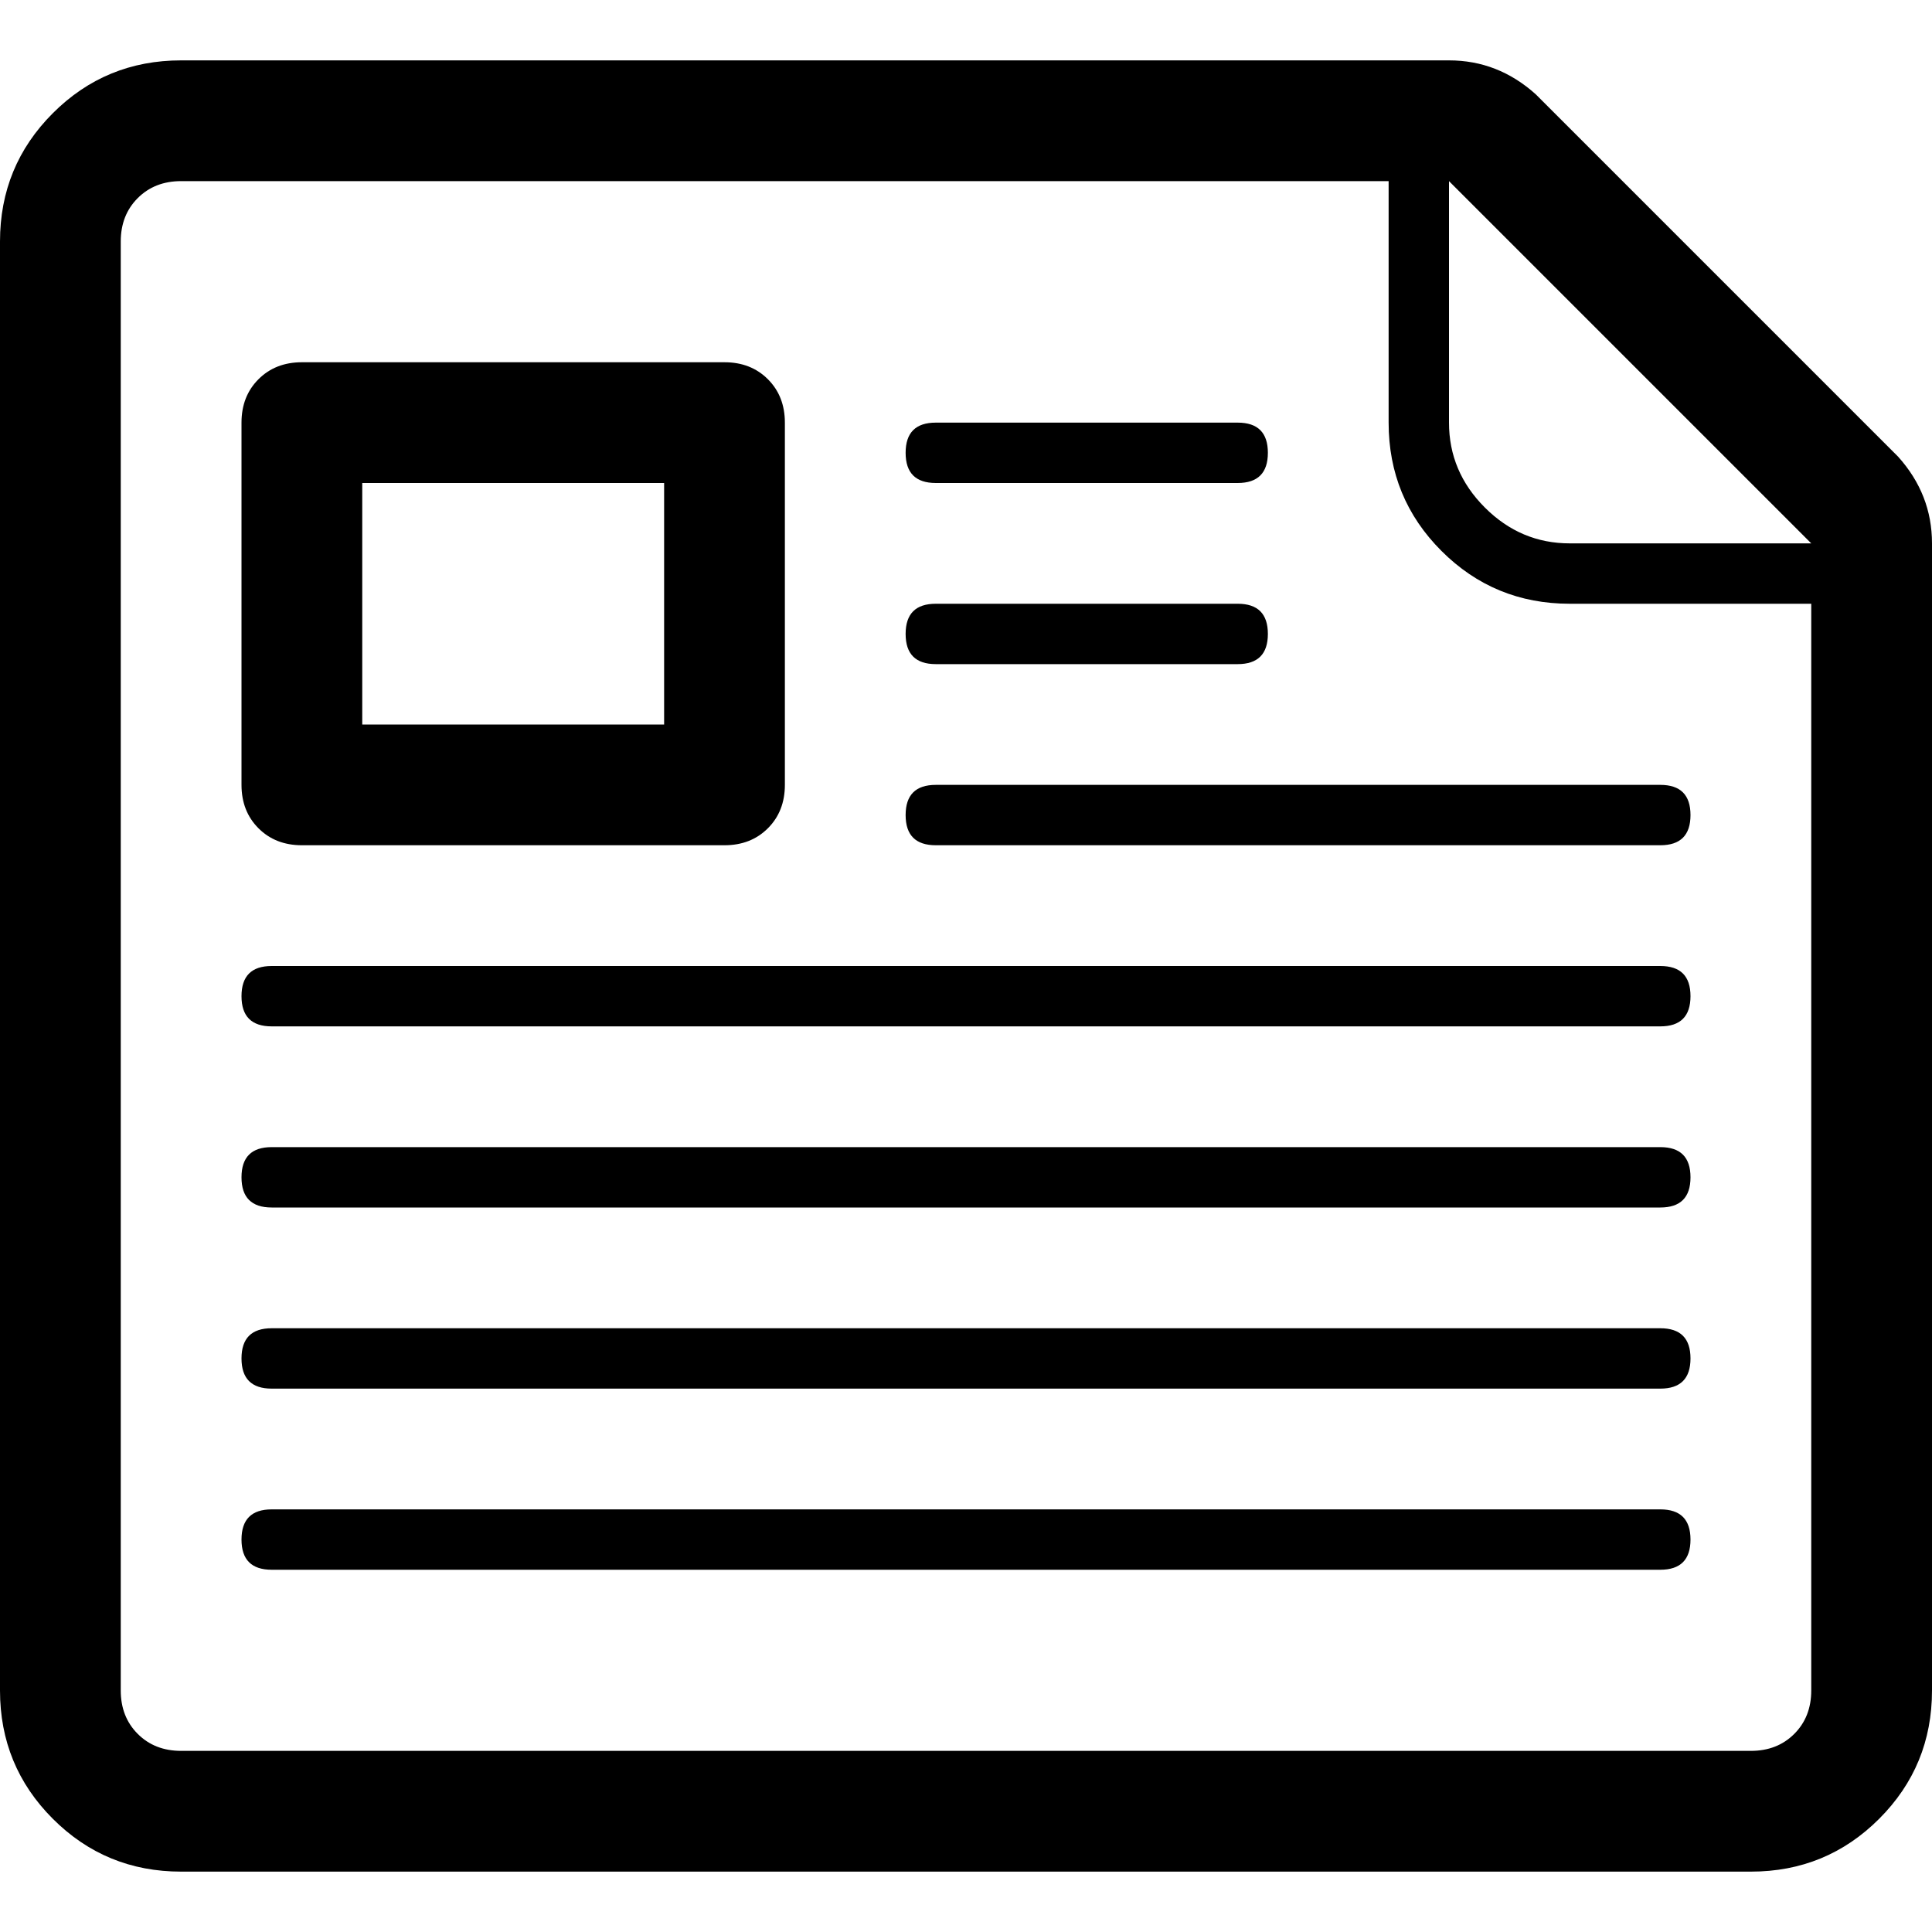
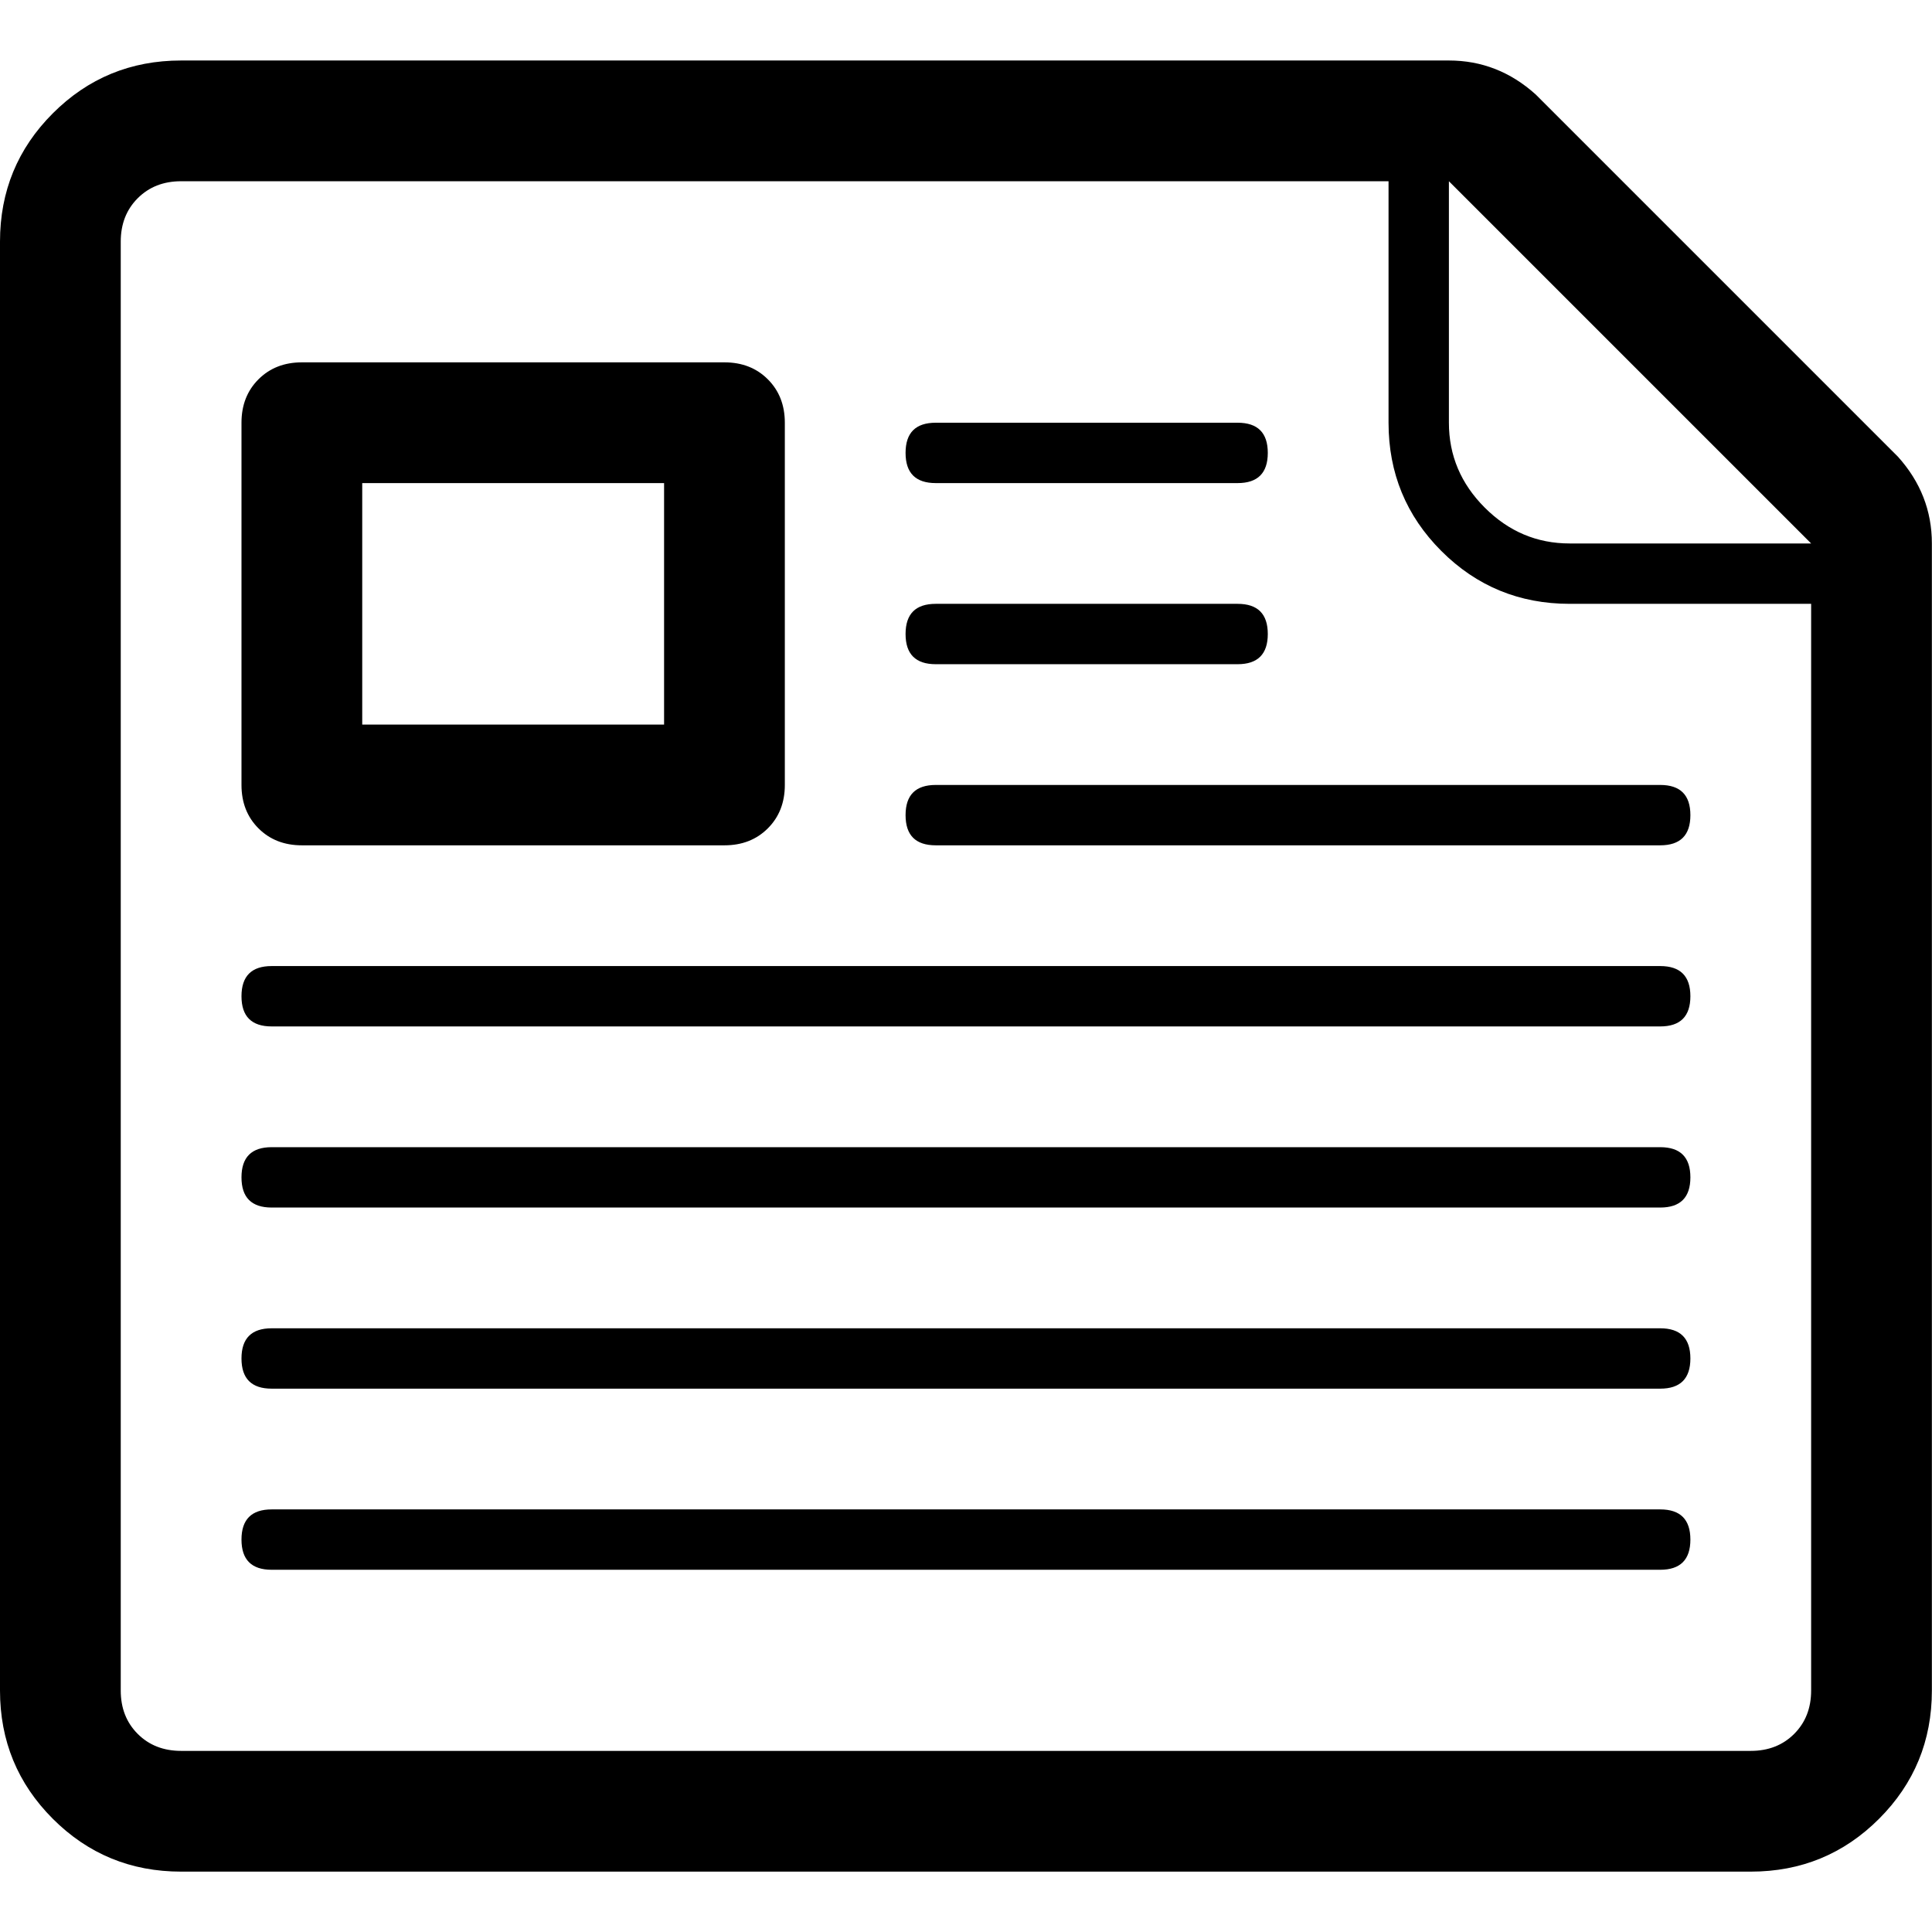
- <svg xmlns="http://www.w3.org/2000/svg" height="1000px" width="1000px">
-   <g>
-     <path d="M0 875c0 0 0 -750 0 -750c0 -26.042 9.115 -48.177 27.344 -66.406c18.229 -18.229 40.364 -27.344 66.406 -27.344c0 0 656.25 0 656.25 0c16.927 0 31.901 5.859 44.922 17.578c0 0 187.5 187.5 187.5 187.5c11.719 13.021 17.578 27.995 17.578 44.922c0 0 0 593.75 0 593.75c0 26.042 -9.115 48.177 -27.344 66.406c-18.229 18.229 -40.364 27.344 -66.406 27.344c0 0 -812.5 0 -812.5 0c-26.042 0 -48.177 -9.115 -66.406 -27.344c-18.229 -18.229 -27.344 -40.364 -27.344 -66.406c0 0 0 0 0 0m62.5 0c0 9.115 2.93 16.602 8.789 22.461c5.859 5.859 13.346 8.789 22.461 8.789c0 0 812.5 0 812.5 0c9.115 0 16.602 -2.93 22.461 -8.789c5.859 -5.859 8.789 -13.346 8.789 -22.461c0 0 0 -562.5 0 -562.5c0 0 -93.75 0 -93.75 0c0 0 -31.25 0 -31.25 0c-26.042 0 -48.177 -9.115 -66.406 -27.344c-18.229 -18.229 -27.344 -40.364 -27.344 -66.406c0 0 0 -125 0 -125c0 0 -625 0 -625 0c-9.115 0 -16.602 2.93 -22.461 8.789c-5.859 5.859 -8.789 13.346 -8.789 22.461c0 0 0 750 0 750c0 0 0 0 0 0m62.5 -78.125c0 -10.417 5.208 -15.625 15.625 -15.625c0 0 718.75 0 718.75 0c10.417 0 15.625 5.208 15.625 15.625c0 10.417 -5.208 15.625 -15.625 15.625c0 0 -718.75 0 -718.75 0c-10.417 0 -15.625 -5.208 -15.625 -15.625c0 0 0 0 0 0m0 -93.75c0 -10.417 5.208 -15.625 15.625 -15.625c0 0 718.75 0 718.75 0c10.417 0 15.625 5.208 15.625 15.625c0 10.417 -5.208 15.625 -15.625 15.625c0 0 -718.75 0 -718.75 0c-10.417 0 -15.625 -5.208 -15.625 -15.625c0 0 0 0 0 0m0 -93.75c0 -10.417 5.208 -15.625 15.625 -15.625c0 0 718.75 0 718.75 0c10.417 0 15.625 5.208 15.625 15.625c0 10.417 -5.208 15.625 -15.625 15.625c0 0 -718.75 0 -718.75 0c-10.417 0 -15.625 -5.208 -15.625 -15.625c0 0 0 0 0 0m0 -93.75c0 -10.417 5.208 -15.625 15.625 -15.625c0 0 718.75 0 718.75 0c10.417 0 15.625 5.208 15.625 15.625c0 10.417 -5.208 15.625 -15.625 15.625c0 0 -718.75 0 -718.75 0c-10.417 0 -15.625 -5.208 -15.625 -15.625c0 0 0 0 0 0m0 -109.375c0 0 0 -187.5 0 -187.5c0 -9.115 2.93 -16.602 8.789 -22.461c5.859 -5.859 13.346 -8.789 22.461 -8.789c0 0 218.75 0 218.75 0c9.115 0 16.602 2.93 22.461 8.789c5.859 5.859 8.789 13.346 8.789 22.461c0 0 0 187.5 0 187.5c0 9.115 -2.93 16.602 -8.789 22.461c-5.859 5.859 -13.346 8.789 -22.461 8.789c0 0 -218.75 0 -218.75 0c-9.115 0 -16.602 -2.93 -22.461 -8.789c-5.859 -5.859 -8.789 -13.346 -8.789 -22.461c0 0 0 0 0 0m62.5 -31.25c0 0 156.25 0 156.25 0c0 0 0 -125 0 -125c0 0 -156.25 0 -156.25 0c0 0 0 125 0 125c0 0 0 0 0 0m281.25 46.875c0 -10.417 5.208 -15.625 15.625 -15.625c0 0 375 0 375 0c10.417 0 15.625 5.208 15.625 15.625c0 10.417 -5.208 15.625 -15.625 15.625c0 0 -375 0 -375 0c-10.417 0 -15.625 -5.208 -15.625 -15.625c0 0 0 0 0 0m0 -93.75c0 -10.417 5.208 -15.625 15.625 -15.625c0 0 156.25 0 156.25 0c10.417 0 15.625 5.208 15.625 15.625c0 10.417 -5.208 15.625 -15.625 15.625c0 0 -156.25 0 -156.25 0c-10.417 0 -15.625 -5.208 -15.625 -15.625c0 0 0 0 0 0m0 -93.75c0 -10.417 5.208 -15.625 15.625 -15.625c0 0 156.25 0 156.25 0c10.417 0 15.625 5.208 15.625 15.625c0 10.417 -5.208 15.625 -15.625 15.625c0 0 -156.25 0 -156.25 0c-10.417 0 -15.625 -5.208 -15.625 -15.625c0 0 0 0 0 0m281.25 -15.625c0 16.927 6.185 31.576 18.555 43.945c12.369 12.37 27.018 18.555 43.945 18.555c0 0 31.25 0 31.25 0c0 0 93.75 0 93.75 0c0 0 -187.5 -187.5 -187.5 -187.5c0 0 0 125 0 125c0 0 0 0 0 0" />
-   </g>
+ <svg xmlns="http://www.w3.org/2000/svg" height="1000" width="1000">
+   <path d="M0 875.008v-749.952q0-39.06 27.342-66.402t66.402-27.342h656.208q25.389 0 44.919 17.577l187.488 187.488q17.577 19.53 17.577 44.919v593.712q0 39.06-27.342 66.402t-66.402 27.342h-812.448q-39.06 0-66.402-27.342t-27.342-66.402zm62.496 0q0 13.671 8.789 22.46t22.46 8.789h812.448q13.671 0 22.46-8.789t8.789-22.46v-562.464h-124.992q-39.06 0-66.402-27.342t-27.342-66.402v-124.992h-624.96q-13.671 0-22.46 8.789t-8.789 22.46v749.952zm62.496-78.12q0-15.624 15.624-15.624h718.704q15.624 0 15.624 15.624t-15.624 15.624h-718.704q-15.624 0-15.624-15.624zm0-93.744q0-15.624 15.624-15.624h718.704q15.624 0 15.624 15.624t-15.624 15.624h-718.704q-15.624 0-15.624-15.624zm0-93.744q0-15.624 15.624-15.624h718.704q15.624 0 15.624 15.624t-15.624 15.624h-718.704q-15.624 0-15.624-15.624zm0-93.744q0-15.624 15.624-15.624h718.704q15.624 0 15.624 15.624t-15.624 15.624h-718.704q-15.624 0-15.624-15.624zm0-109.368v-187.488q0-13.671 8.789-22.46t22.46-8.789h218.736q13.671 0 22.46 8.789t8.789 22.46v187.488q0 13.671-8.789 22.46t-22.46 8.789h-218.736q-13.671 0-22.46-8.789t-8.789-22.46zm62.496-31.248h156.24v-124.992h-156.24v124.992zm281.232 46.872q0-15.624 15.624-15.624h374.976q15.624 0 15.624 15.624t-15.624 15.624h-374.976q-15.624 0-15.624-15.624zm0-93.744q0-15.624 15.624-15.624h156.24q15.624 0 15.624 15.624t-15.624 15.624h-156.24q-15.624 0-15.624-15.624zm0-93.744q0-15.624 15.624-15.624h156.24q15.624 0 15.624 15.624t-15.624 15.624h-156.24q-15.624 0-15.624-15.624zm281.232-15.624q0 25.389 18.553 43.943t43.943 18.553h124.992l-187.488-187.488v124.992z" />
</svg>
